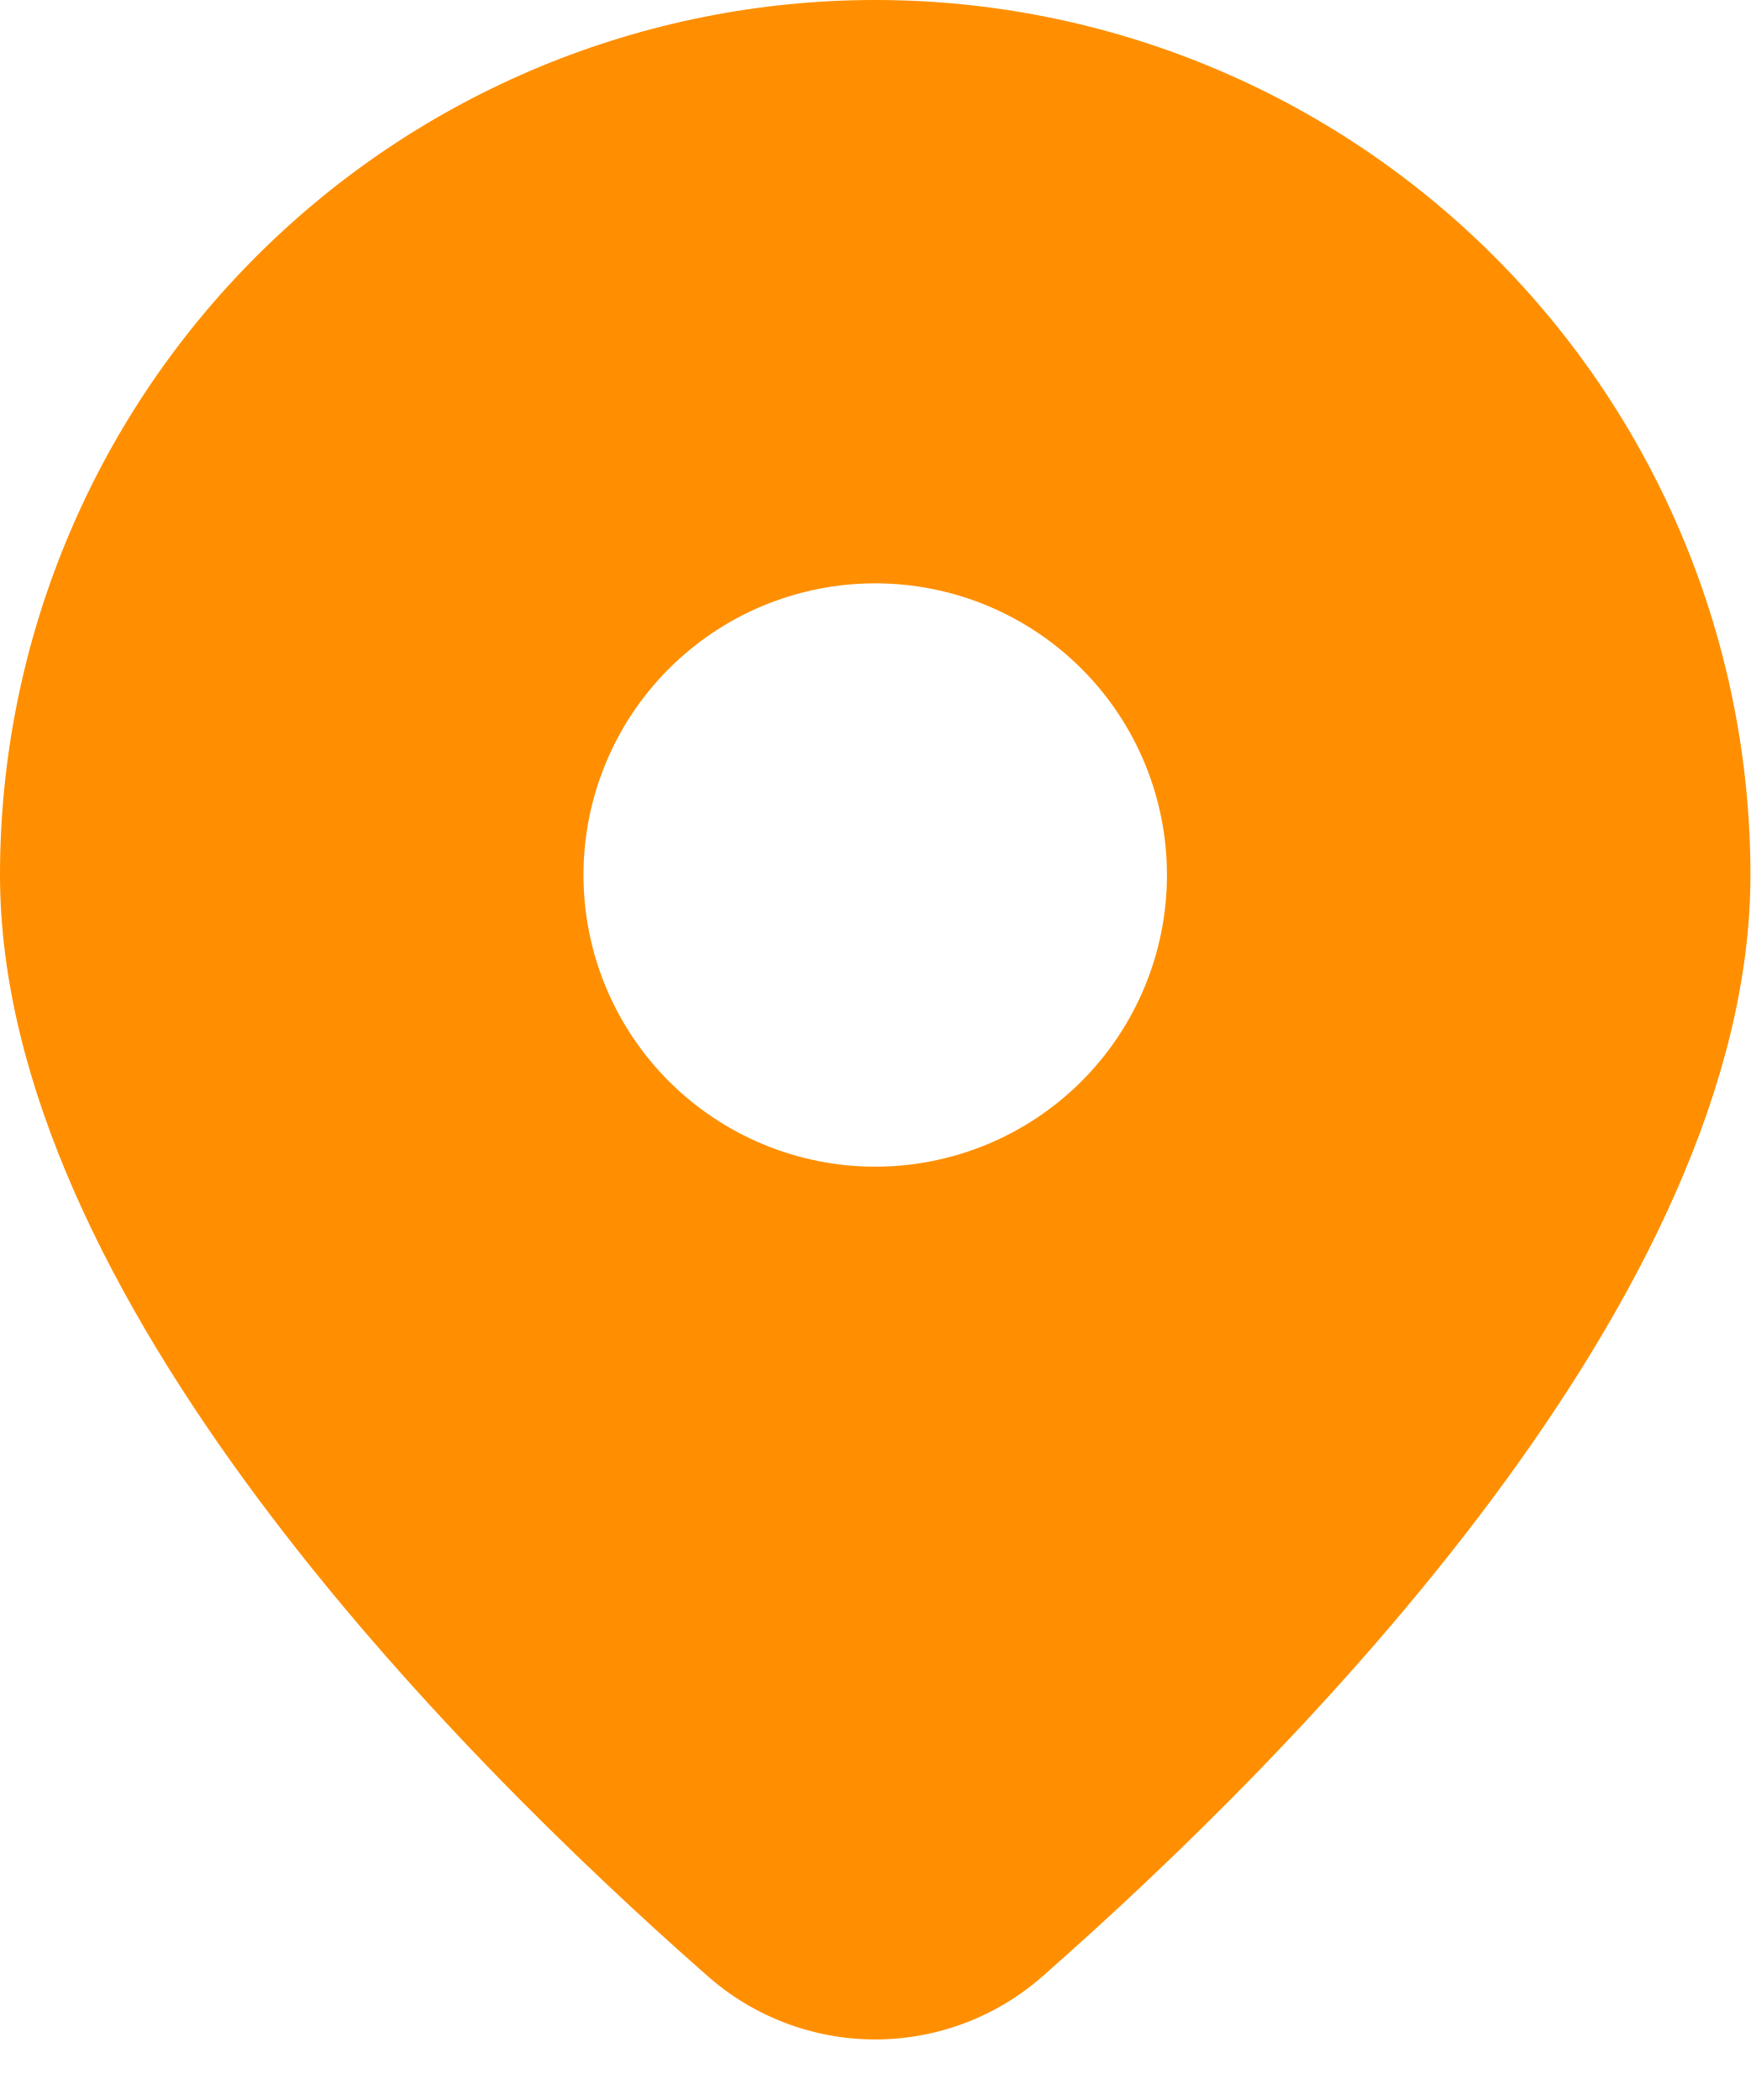
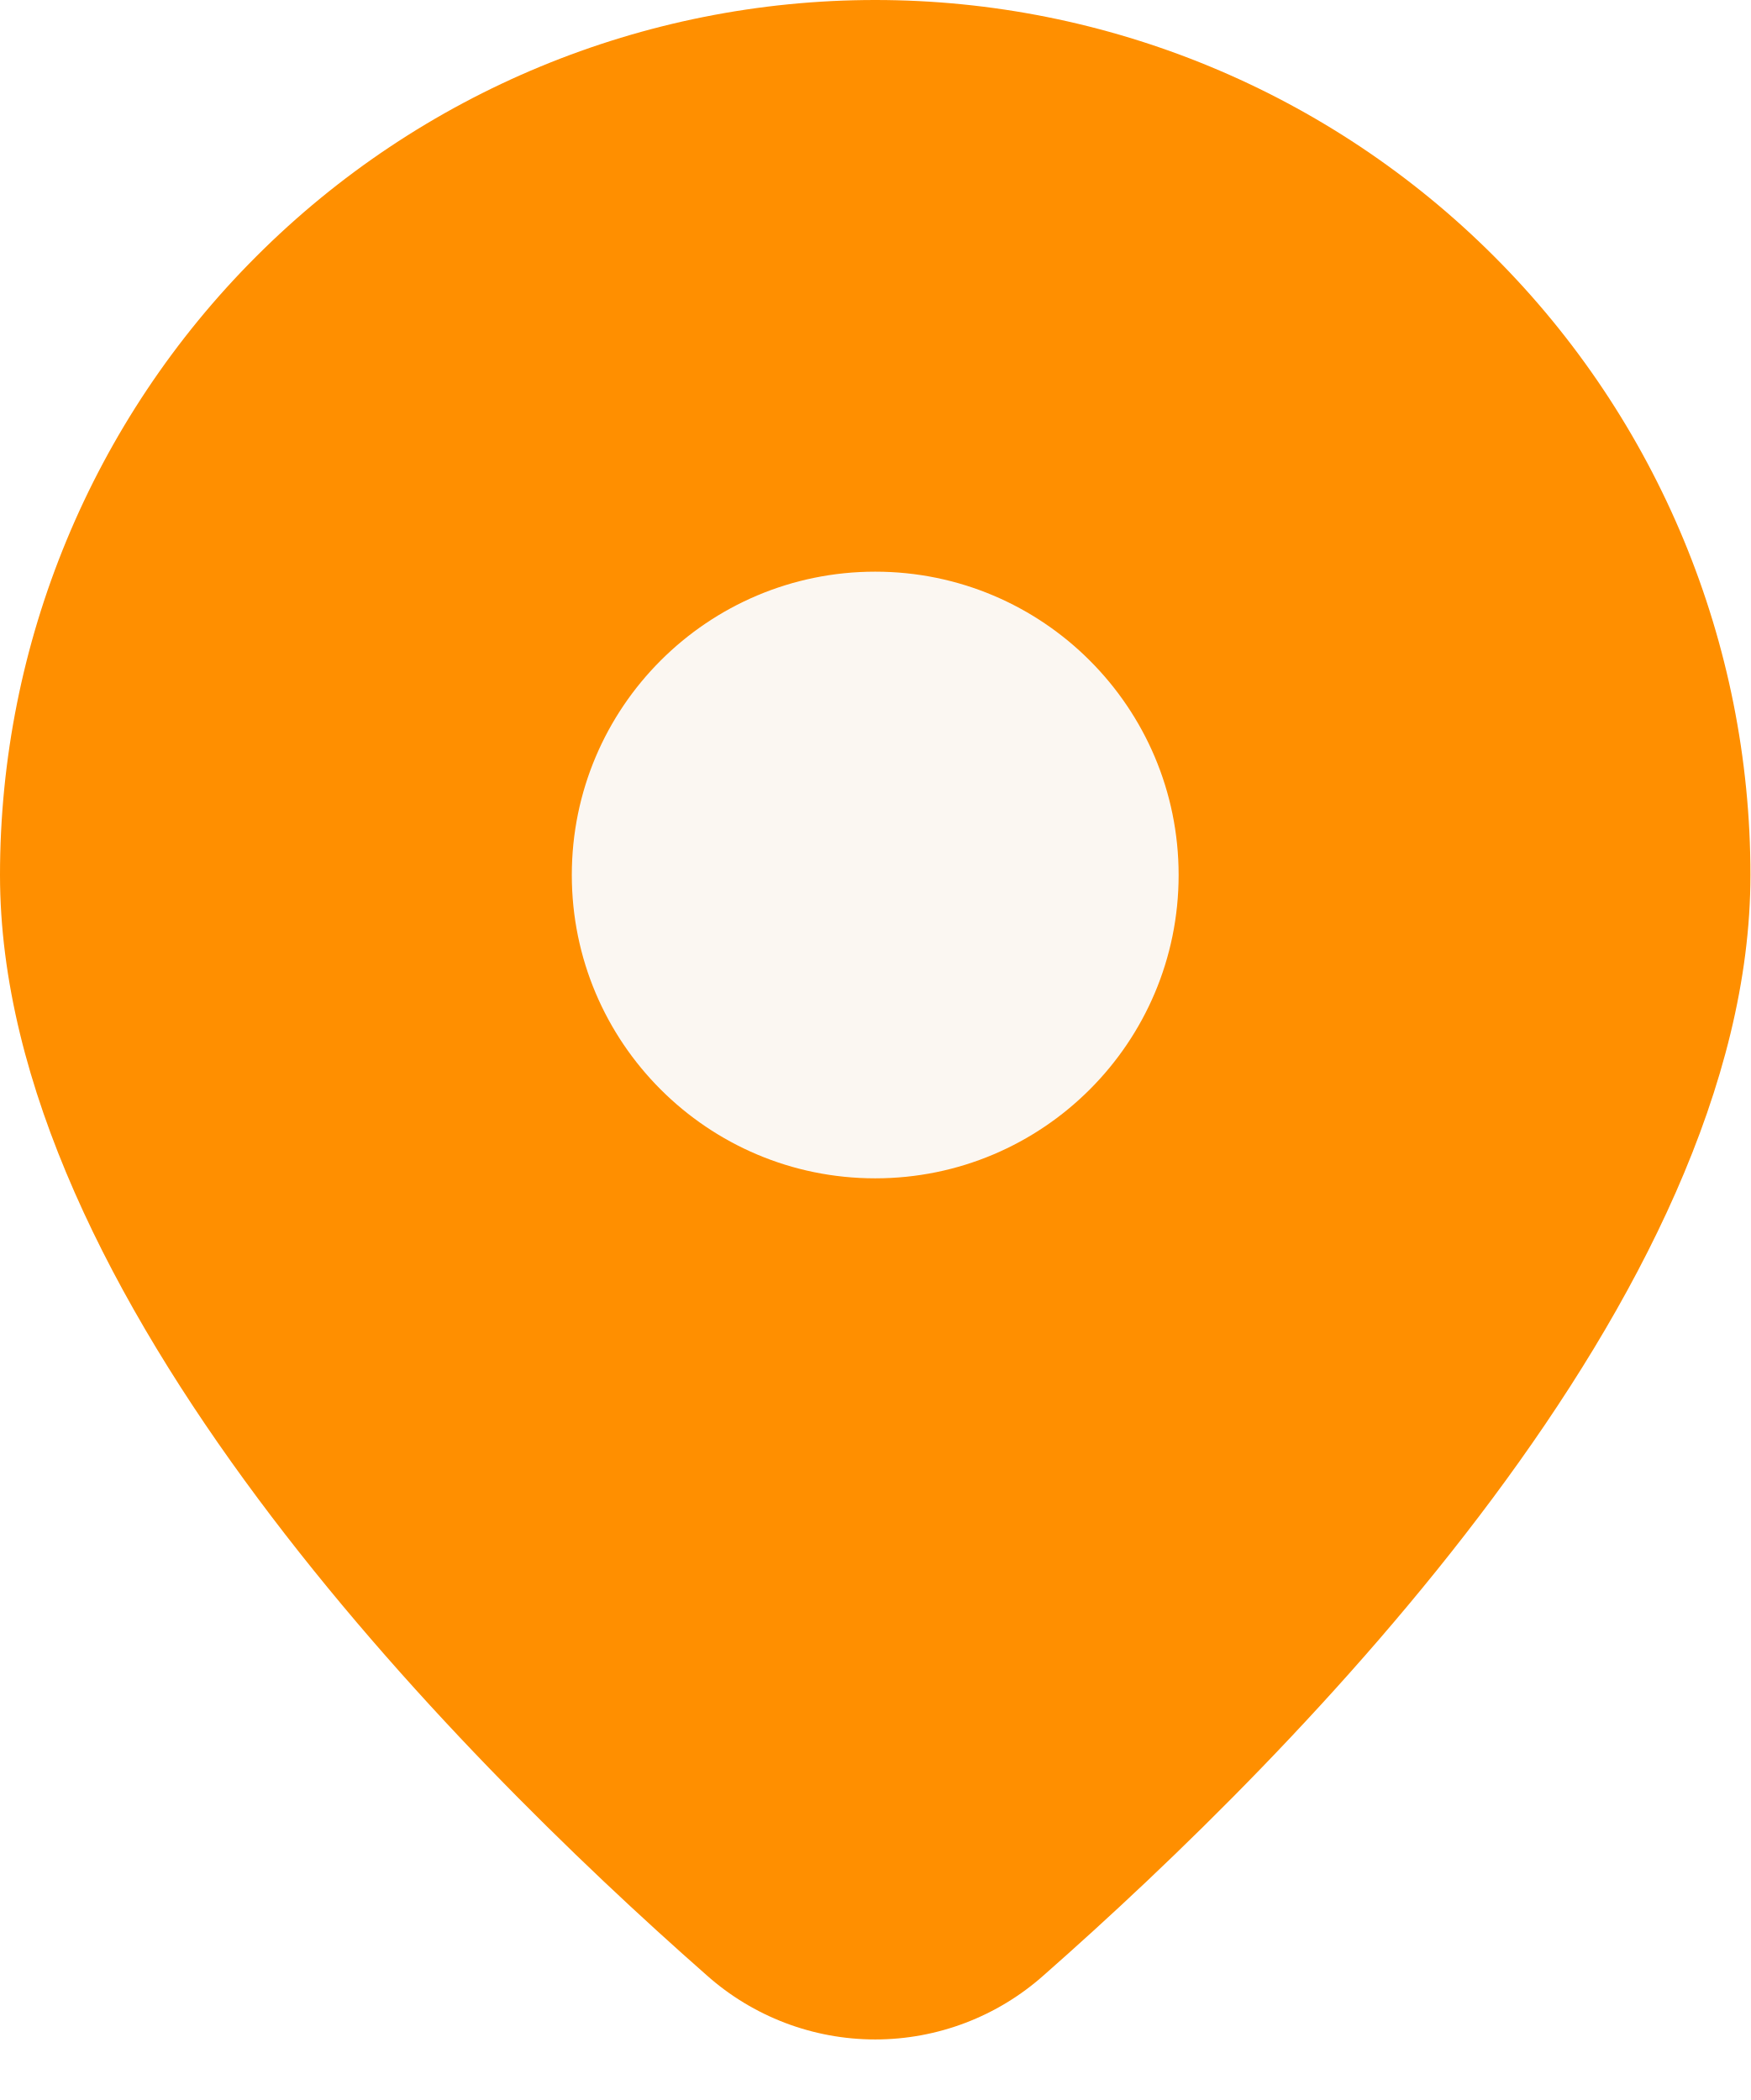
<svg xmlns="http://www.w3.org/2000/svg" width="15" height="18" viewBox="0 0 15 18" fill="none">
-   <path d="M8.945 16.93C11.124 15.012 15 11.095 15 7.5C15 5.511 14.21 3.603 12.803 2.197C11.397 0.79 9.489 0 7.5 0C5.511 0 3.603 0.79 2.197 2.197C0.79 3.603 2.96403e-08 5.511 0 7.5C0 11.095 3.875 15.012 6.055 16.93C6.453 17.285 6.967 17.481 7.5 17.481C8.033 17.481 8.547 17.285 8.945 16.93ZM5 7.5C5 6.837 5.263 6.201 5.732 5.732C6.201 5.263 6.837 5 7.5 5C8.163 5 8.799 5.263 9.268 5.732C9.737 6.201 10 6.837 10 7.5C10 8.163 9.737 8.799 9.268 9.268C8.799 9.737 8.163 10 7.5 10C6.837 10 6.201 9.737 5.732 9.268C5.263 8.799 5 8.163 5 7.5Z" fill="#FF8F00" />
+   <path d="M8.945 16.93C11.124 15.012 15 11.095 15 7.5C15 5.511 14.21 3.603 12.803 2.197C11.397 0.79 9.489 0 7.5 0C5.511 0 3.603 0.79 2.197 2.197C0.79 3.603 0 5.511 0 7.5C0 11.095 3.875 15.012 6.055 16.93C6.453 17.285 6.967 17.481 7.5 17.481C8.033 17.481 8.547 17.285 8.945 16.93Z" fill="#FF8F00" />
+   <circle cx="7.5" cy="7.5" r="2.6" fill="#FBF7F2" />
</svg>
